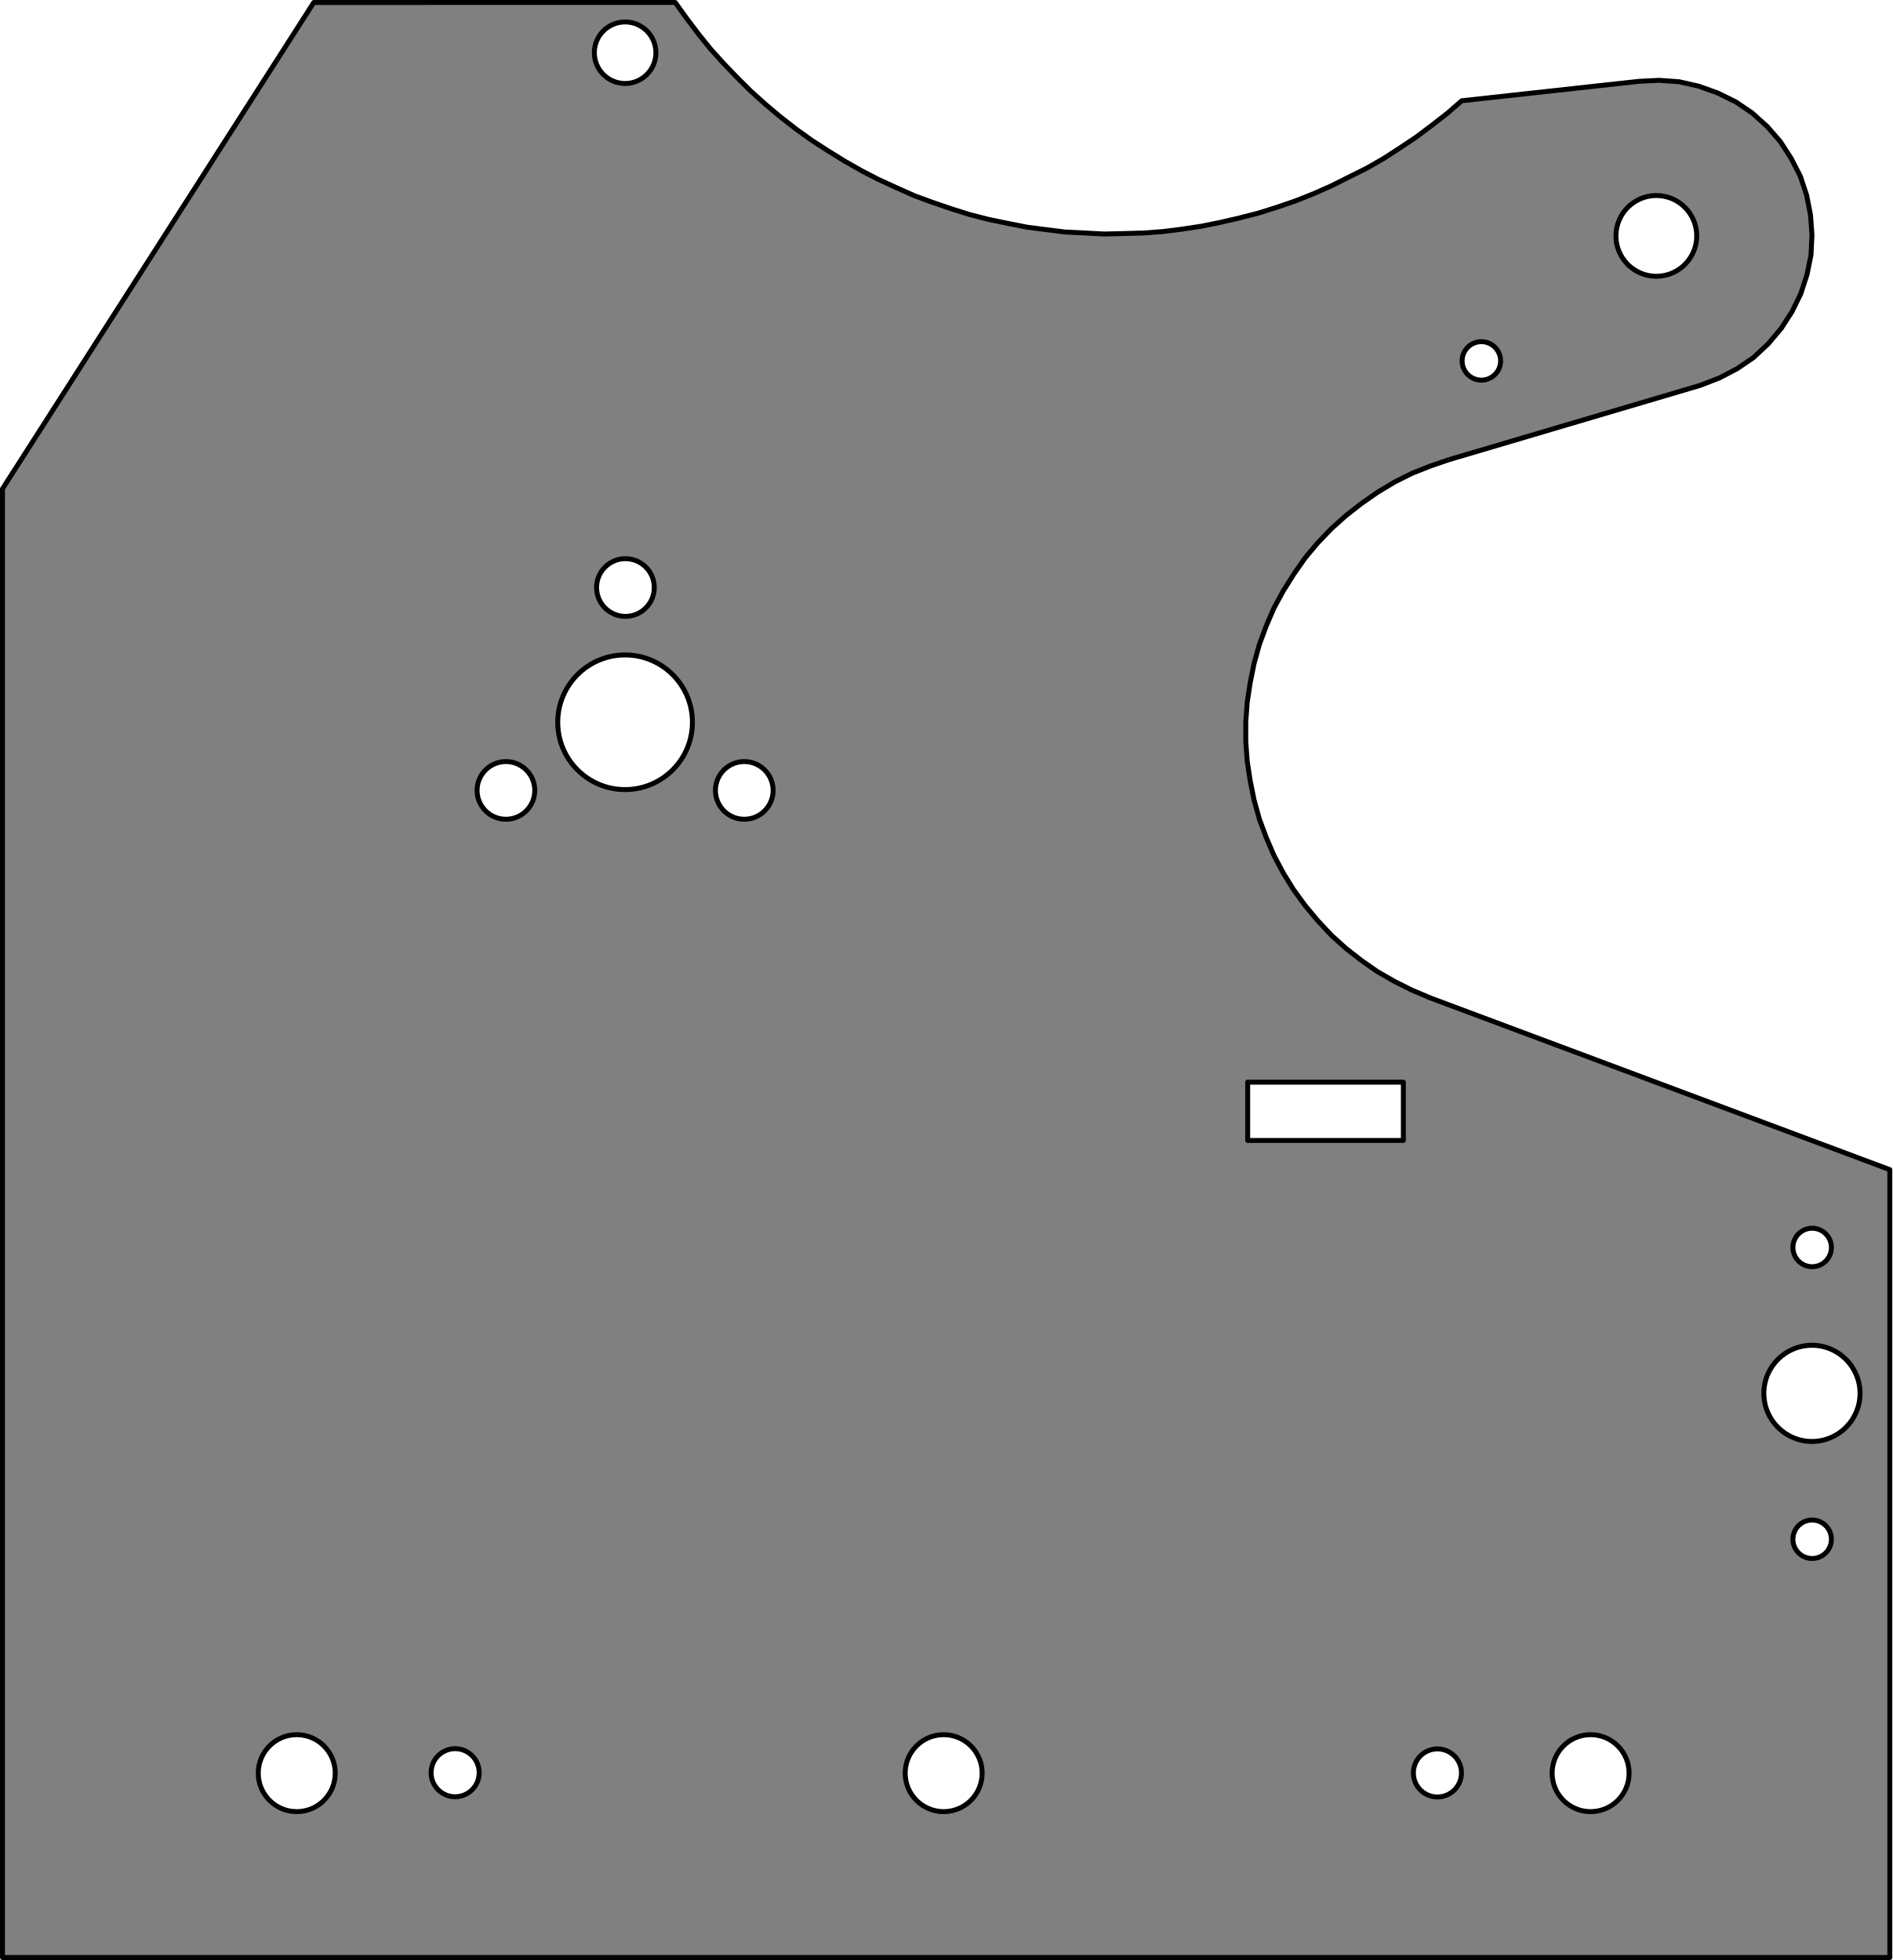
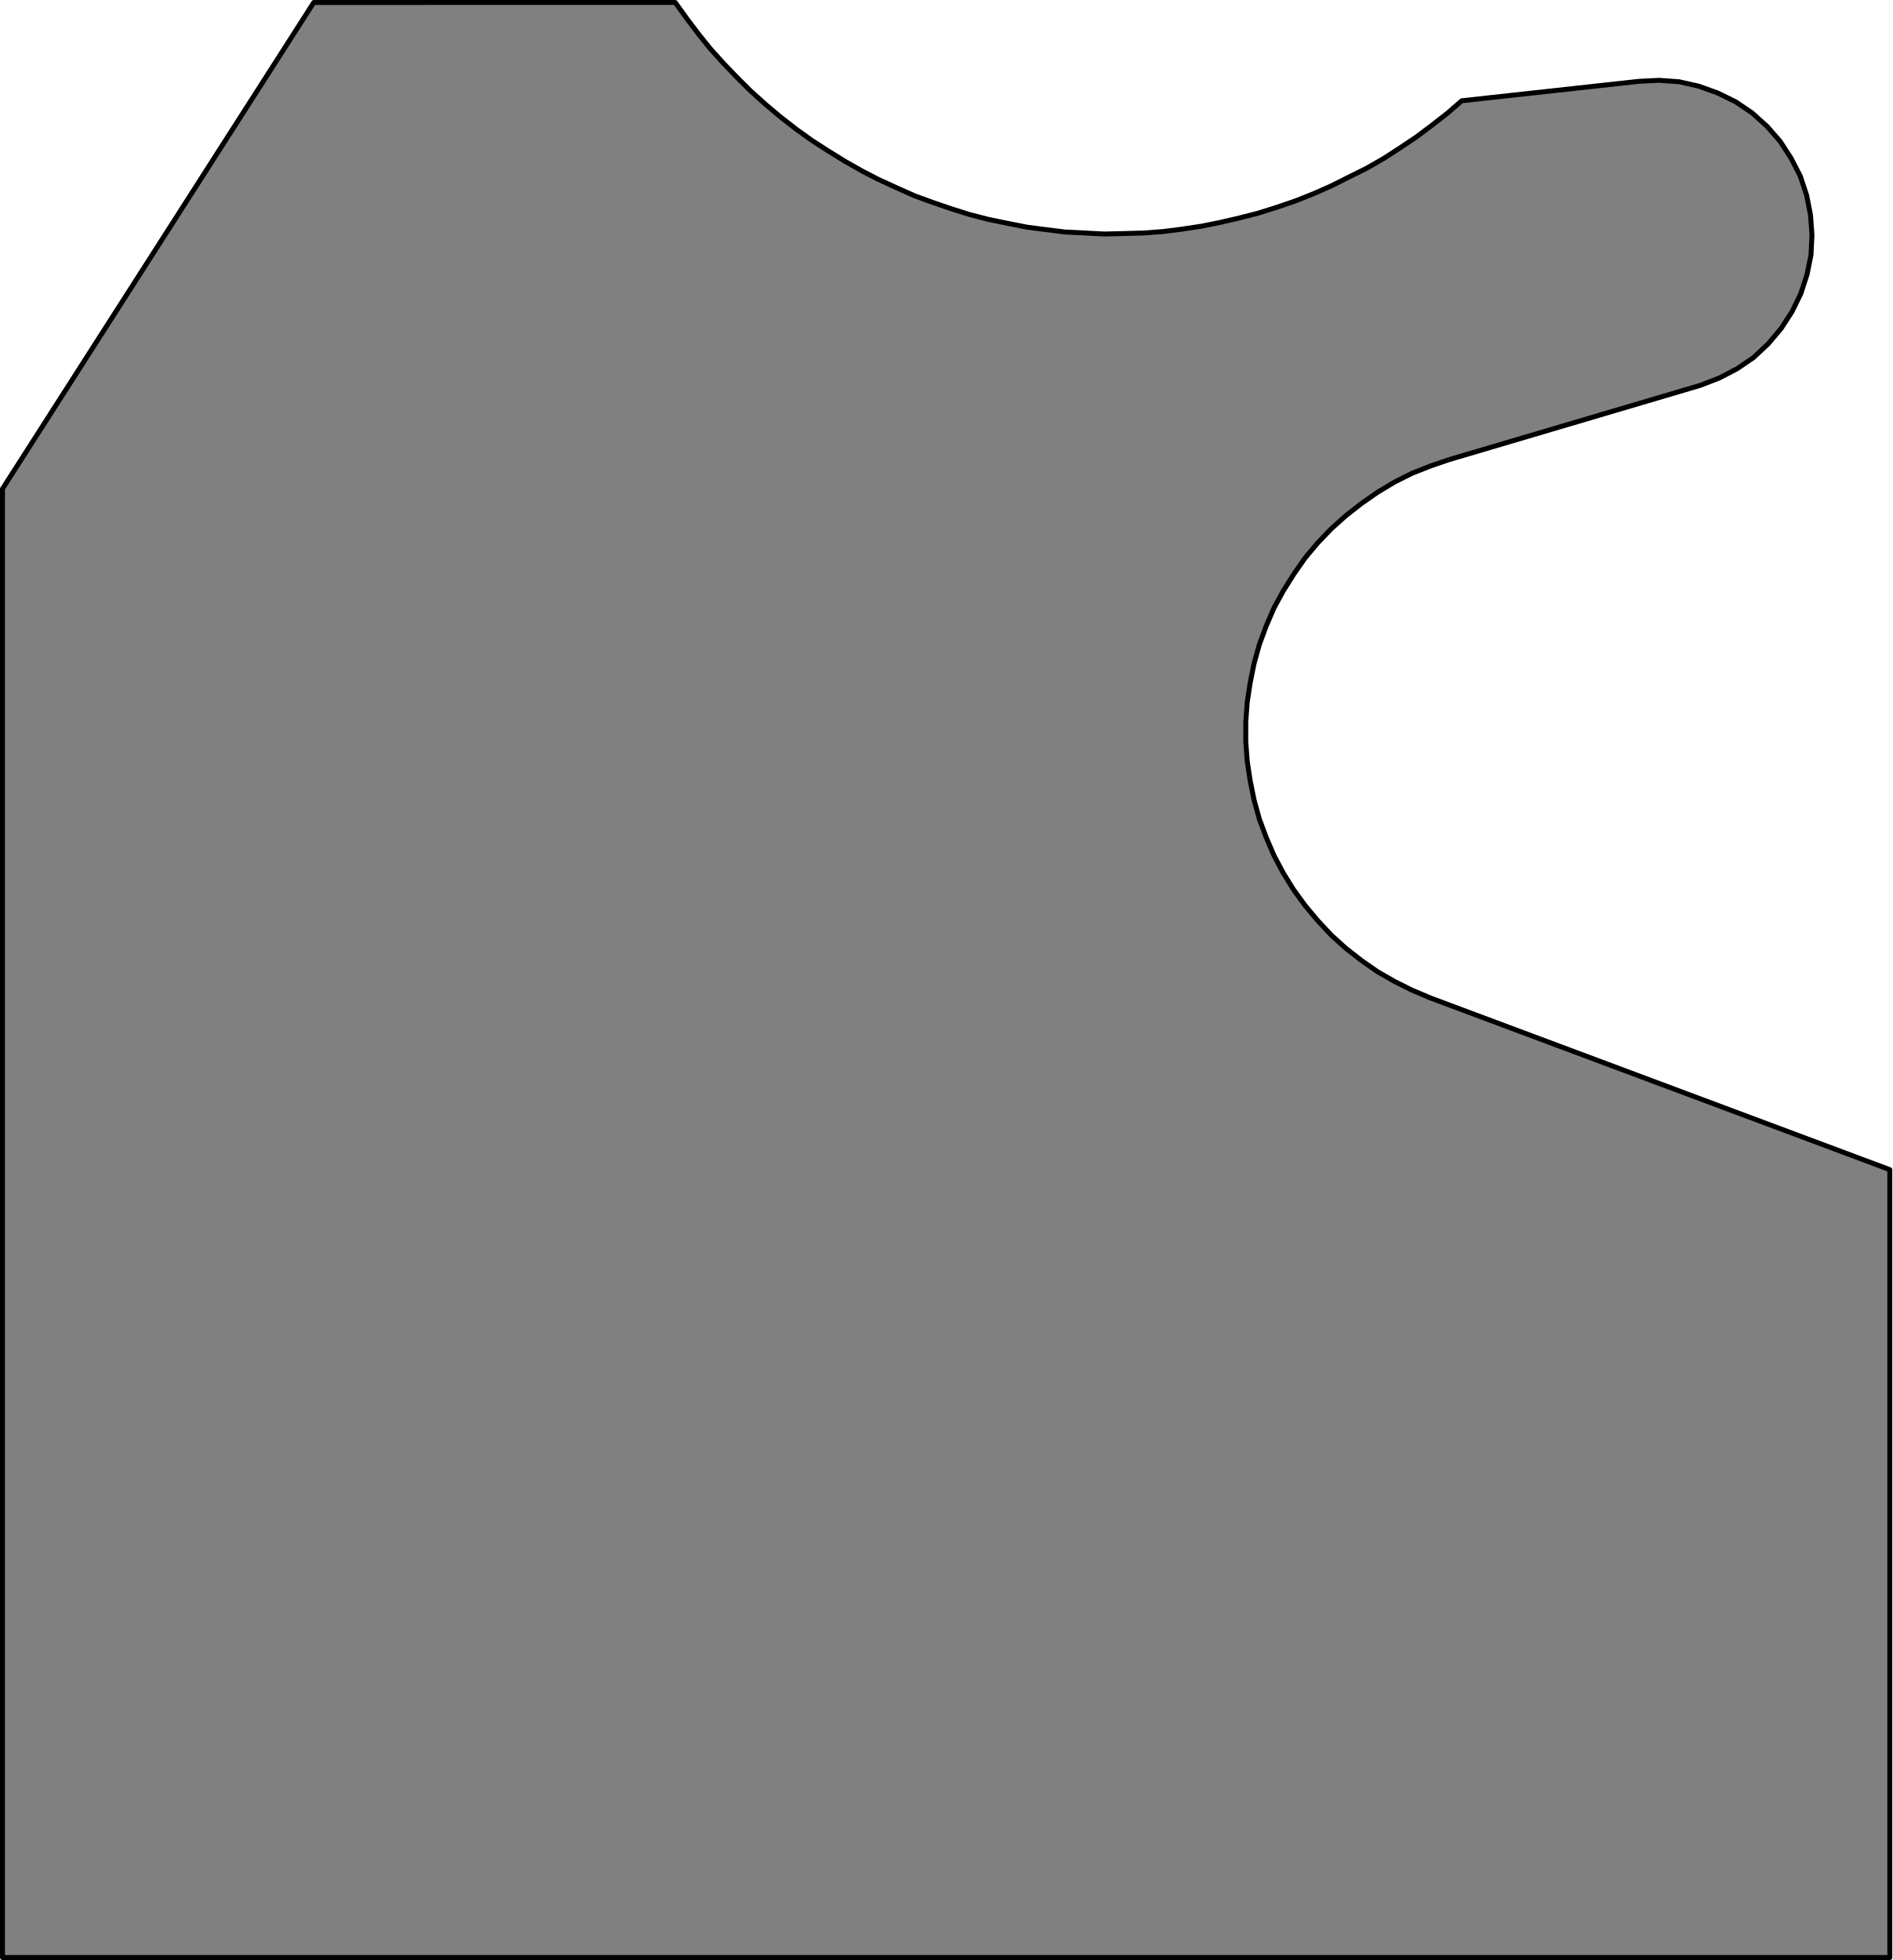
<svg xmlns="http://www.w3.org/2000/svg" width="97.254mm" height="100.757mm" viewBox="0 0 97.254 100.757" version="1.1" id="svg161048" xml:space="preserve">
  <defs id="defs161045" />
  <g id="layer1" transform="translate(-45.78699,-58.12784)">
-     <path id="path161758" style="fill:#808080;stroke:#000000;stroke-width:0.254;stroke-linecap:round;stroke-linejoin:round;stroke-miterlimit:10;stroke-dasharray:none;stroke-opacity:1" d="M 61.913,58.255 45.914,83.256 v 75.502 h 97 v -40.502 l -23.601,-8.823 -0.949,-0.402 -0.899,-0.448 -0.875,-0.501 -0.826,-0.575 -0.801,-0.625 -0.751,-0.677 -0.698,-0.748 -0.649,-0.776 -0.6,-0.826 -0.526,-0.85 -0.476,-0.9 -0.398,-0.924 -0.353,-0.949 -0.271,-0.977 -0.202,-0.998 -0.151,-1.002 -0.074,-0.998 v -1.027 l 0.074,-0.998 0.151,-0.998 0.202,-1.002 0.271,-0.974 0.353,-0.952 0.398,-0.924 0.476,-0.875 0.55,-0.875 0.575,-0.825 0.649,-0.773 0.698,-0.727 0.751,-0.674 0.801,-0.625 0.826,-0.575 0.875,-0.526 0.899,-0.451 0.949,-0.374 0.949,-0.325 12.926,-3.824 0.974,-0.378 0.903,-0.472 0.846,-0.575 0.751,-0.702 0.674,-0.8 0.55,-0.851 0.452,-0.924 0.325,-0.998 0.201,-1.002 0.05,-1.023 -0.074,-1.026 -0.201,-1.023 -0.325,-0.977 -0.476,-0.924 -0.55,-0.851 -0.674,-0.776 -0.776,-0.698 -0.85,-0.575 -0.924,-0.452 -0.974,-0.349 -1.002,-0.226 -1.023,-0.074 -1.026,0.05 -9.123,1.001 -0.751,0.65 -0.801,0.624 -0.8,0.599 -0.822,0.55 -0.85,0.55 -0.875,0.501 -0.903,0.448 -0.9,0.452 -0.899,0.398 -0.949,0.377 -0.949,0.325 -0.952,0.3 -0.974,0.25 -0.974,0.226 -0.977,0.198 -0.998,0.151 -0.977,0.124 -0.998,0.074 -1.001,0.028 -1.023,0.025 -1.002,-0.053 -0.998,-0.049 -1.002,-0.124 -0.974,-0.127 -0.998,-0.197 -0.977,-0.201 -0.974,-0.251 -0.949,-0.3 -0.952,-0.325 -0.949,-0.349 -0.9,-0.402 -0.924,-0.424 -0.875,-0.451 -0.875,-0.498 -0.85,-0.526 -0.851,-0.55 -0.8,-0.575 -0.801,-0.624 -0.776,-0.653 -0.748,-0.674 -0.702,-0.699 -0.698,-0.727 -0.674,-0.748 -0.624,-0.776 -0.604,-0.801 -0.575,-0.8 z m 16.002,1.001 a 1.582,1.582 0 0 1 1.582,1.582 1.582,1.582 0 0 1 -1.582,1.582 1.582,1.582 0 0 1 -1.582,-1.582 1.582,1.582 0 0 1 1.582,-1.582 z m 52.999,8.923 a 2.077,2.077 0 0 1 2.077,2.076 2.077,2.077 0 0 1 -2.077,2.076 2.077,2.077 0 0 1 -2.076,-2.076 2.077,2.077 0 0 1 2.076,-2.076 z m -8.992,7.512 a 0.989,0.989 0 0 1 0.989,0.989 0.989,0.989 0 0 1 -0.989,0.989 0.989,0.989 0 0 1 -0.989,-0.989 0.989,0.989 0 0 1 0.989,-0.989 z M 77.931,86.847 a 1.483,1.483 0 0 1 1.483,1.483 1.483,1.483 0 0 1 -1.483,1.484 1.483,1.483 0 0 1 -1.483,-1.484 1.483,1.483 0 0 1 1.483,-1.483 z m -0.018,4.949 a 3.461,3.461 0 0 1 3.461,3.461 3.461,3.461 0 0 1 -3.461,3.461 3.461,3.461 0 0 1 -3.461,-3.461 3.461,3.461 0 0 1 3.461,-3.461 z m -6.124,5.481 a 1.483,1.483 0 0 1 1.483,1.483 1.483,1.483 0 0 1 -1.483,1.483 1.483,1.483 0 0 1 -1.483,-1.483 1.483,1.483 0 0 1 1.483,-1.483 z m 12.25,0 a 1.483,1.483 0 0 1 1.483,1.483 1.483,1.483 0 0 1 -1.483,1.483 1.483,1.483 0 0 1 -1.483,-1.483 1.483,1.483 0 0 1 1.483,-1.483 z M 109.912,113.757 h 8.001 v 2.998 h -8.001 z m 29.011,7.51 a 0.989,0.989 0 0 1 0.989,0.989 0.989,0.989 0 0 1 -0.989,0.989 0.989,0.989 0 0 1 -0.989,-0.989 0.989,0.989 0 0 1 0.989,-0.989 z m -0.011,6.017 a 2.472,2.472 0 0 1 2.472,2.472 2.472,2.472 0 0 1 -2.472,2.472 2.472,2.472 0 0 1 -2.472,-2.472 2.472,2.472 0 0 1 2.472,-2.472 z m 0.011,8.983 a 0.989,0.989 0 0 1 0.989,0.989 0.989,0.989 0 0 1 -0.989,0.989 0.989,0.989 0 0 1 -0.989,-0.989 0.989,0.989 0 0 1 0.989,-0.989 z m -77.885,11.035 a 1.978,1.978 0 0 1 1.978,1.978 1.978,1.978 0 0 1 -1.978,1.978 1.978,1.978 0 0 1 -1.978,-1.978 1.978,1.978 0 0 1 1.978,-1.978 z m 33.249,0 a 1.978,1.978 0 0 1 1.978,1.978 1.978,1.978 0 0 1 -1.978,1.978 1.978,1.978 0 0 1 -1.978,-1.978 1.978,1.978 0 0 1 1.978,-1.978 z m 33.25,0 a 1.978,1.978 0 0 1 1.978,1.978 1.978,1.978 0 0 1 -1.978,1.978 1.978,1.978 0 0 1 -1.978,-1.978 1.978,1.978 0 0 1 1.978,-1.978 z m -58.358,0.719 a 1.236,1.236 0 0 1 1.236,1.236 1.236,1.236 0 0 1 -1.236,1.236 1.236,1.236 0 0 1 -1.236,-1.236 1.236,1.236 0 0 1 1.236,-1.236 z m 50.484,0.012 a 1.236,1.236 0 0 1 1.236,1.236 1.236,1.236 0 0 1 -1.236,1.236 1.236,1.236 0 0 1 -1.236,-1.236 1.236,1.236 0 0 1 1.236,-1.236 z" />
+     <path id="path161758" style="fill:#808080;stroke:#000000;stroke-width:0.254;stroke-linecap:round;stroke-linejoin:round;stroke-miterlimit:10;stroke-dasharray:none;stroke-opacity:1" d="M 61.913,58.255 45.914,83.256 v 75.502 h 97 v -40.502 l -23.601,-8.823 -0.949,-0.402 -0.899,-0.448 -0.875,-0.501 -0.826,-0.575 -0.801,-0.625 -0.751,-0.677 -0.698,-0.748 -0.649,-0.776 -0.6,-0.826 -0.526,-0.85 -0.476,-0.9 -0.398,-0.924 -0.353,-0.949 -0.271,-0.977 -0.202,-0.998 -0.151,-1.002 -0.074,-0.998 v -1.027 l 0.074,-0.998 0.151,-0.998 0.202,-1.002 0.271,-0.974 0.353,-0.952 0.398,-0.924 0.476,-0.875 0.55,-0.875 0.575,-0.825 0.649,-0.773 0.698,-0.727 0.751,-0.674 0.801,-0.625 0.826,-0.575 0.875,-0.526 0.899,-0.451 0.949,-0.374 0.949,-0.325 12.926,-3.824 0.974,-0.378 0.903,-0.472 0.846,-0.575 0.751,-0.702 0.674,-0.8 0.55,-0.851 0.452,-0.924 0.325,-0.998 0.201,-1.002 0.05,-1.023 -0.074,-1.026 -0.201,-1.023 -0.325,-0.977 -0.476,-0.924 -0.55,-0.851 -0.674,-0.776 -0.776,-0.698 -0.85,-0.575 -0.924,-0.452 -0.974,-0.349 -1.002,-0.226 -1.023,-0.074 -1.026,0.05 -9.123,1.001 -0.751,0.65 -0.801,0.624 -0.8,0.599 -0.822,0.55 -0.85,0.55 -0.875,0.501 -0.903,0.448 -0.9,0.452 -0.899,0.398 -0.949,0.377 -0.949,0.325 -0.952,0.3 -0.974,0.25 -0.974,0.226 -0.977,0.198 -0.998,0.151 -0.977,0.124 -0.998,0.074 -1.001,0.028 -1.023,0.025 -1.002,-0.053 -0.998,-0.049 -1.002,-0.124 -0.974,-0.127 -0.998,-0.197 -0.977,-0.201 -0.974,-0.251 -0.949,-0.3 -0.952,-0.325 -0.949,-0.349 -0.9,-0.402 -0.924,-0.424 -0.875,-0.451 -0.875,-0.498 -0.85,-0.526 -0.851,-0.55 -0.8,-0.575 -0.801,-0.624 -0.776,-0.653 -0.748,-0.674 -0.702,-0.699 -0.698,-0.727 -0.674,-0.748 -0.624,-0.776 -0.604,-0.801 -0.575,-0.8 z" />
  </g>
  <g id="layer2" style="display:inline" transform="translate(-45.78699,-58.12784)" />
</svg>
